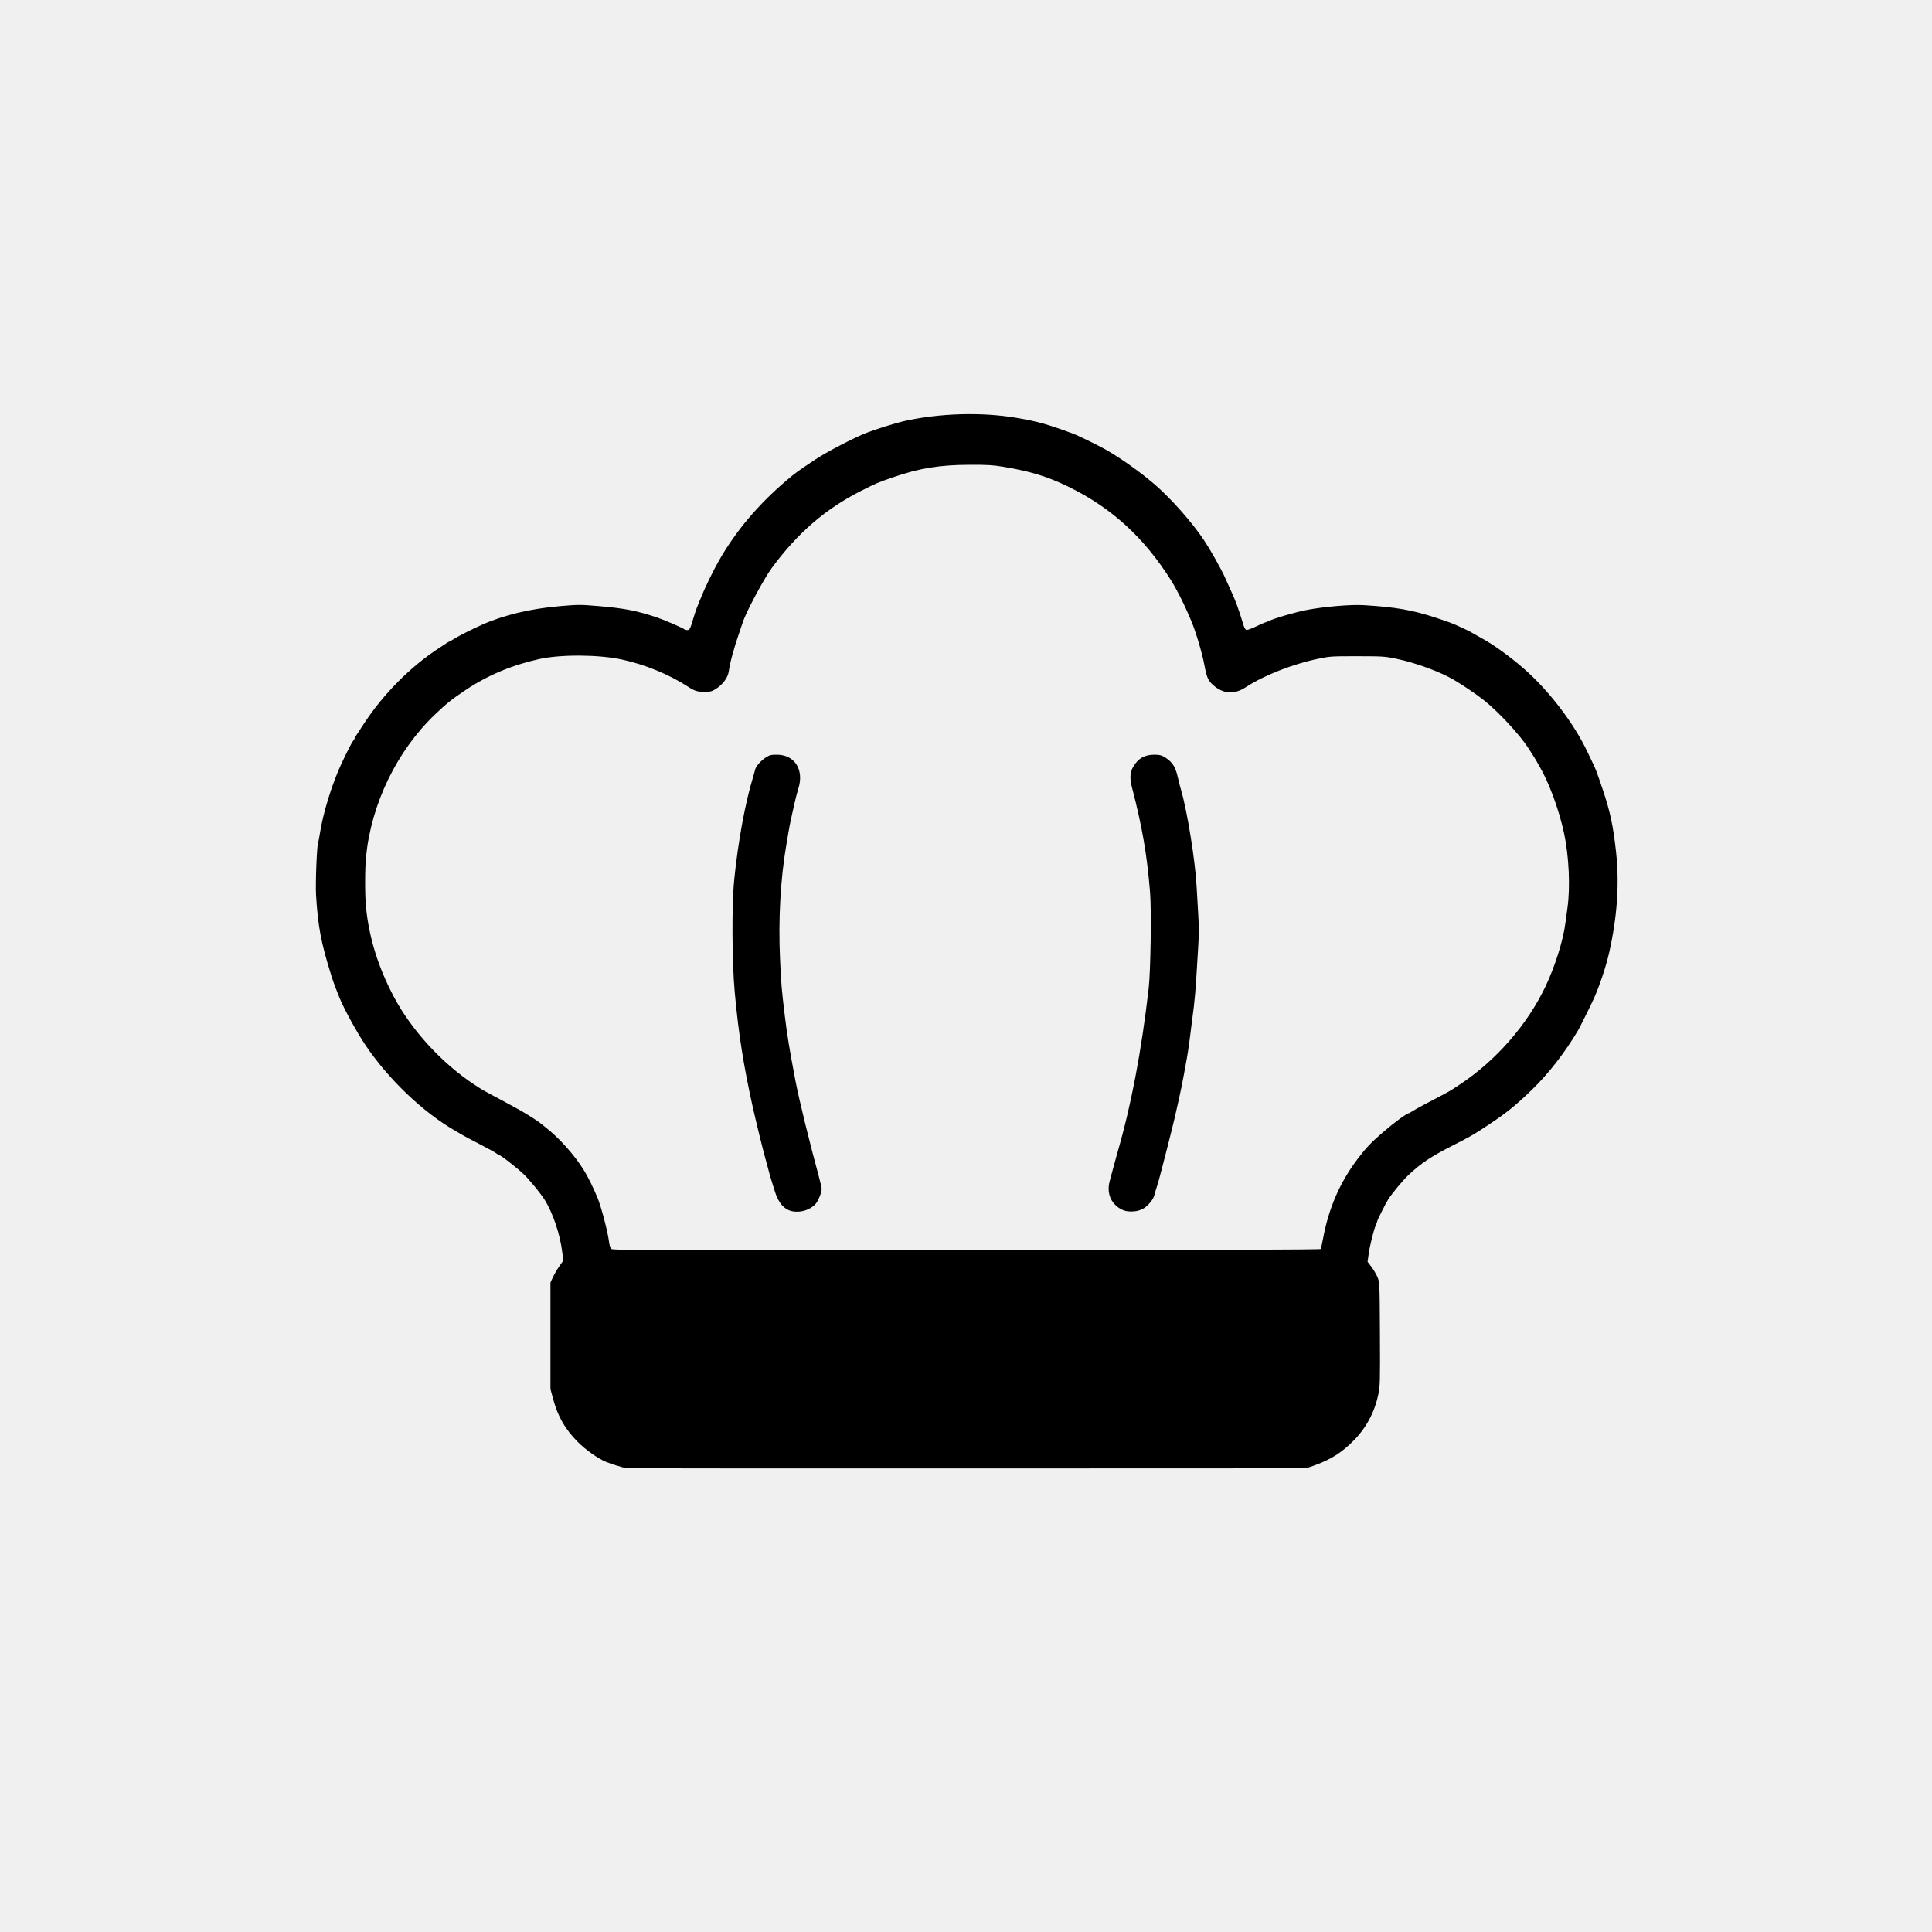
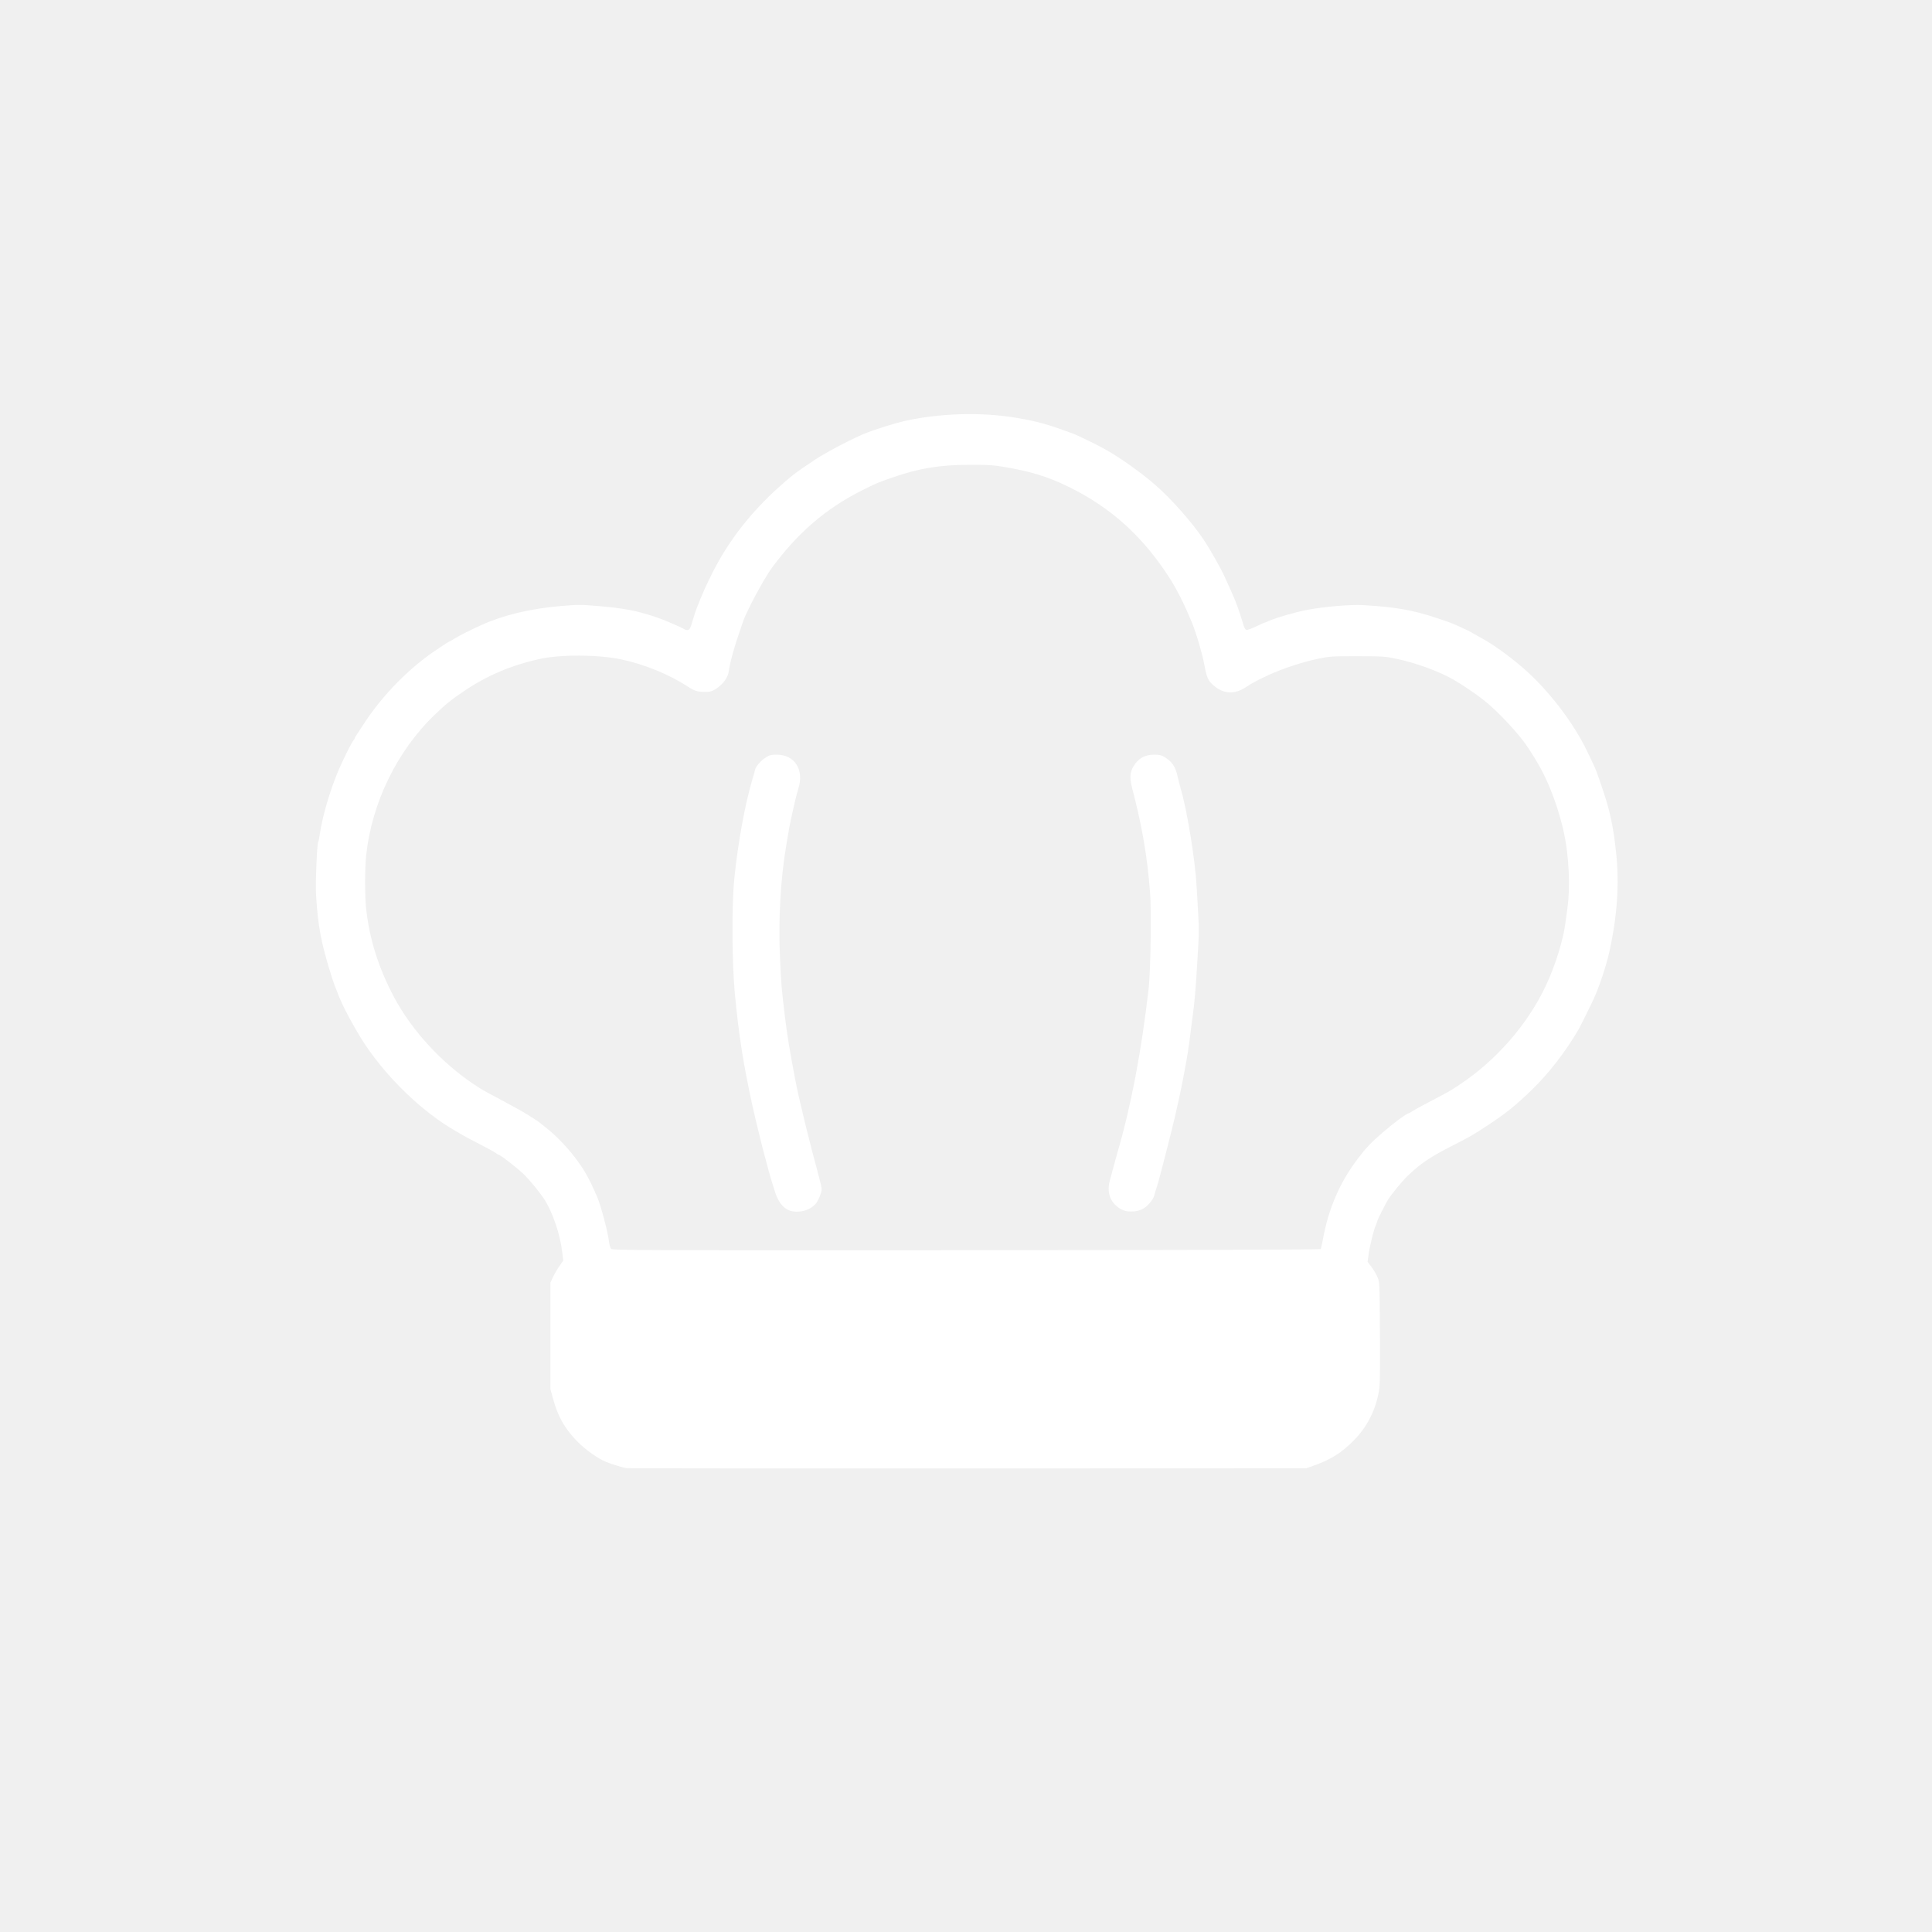
<svg xmlns="http://www.w3.org/2000/svg" width="512" height="512" viewBox="0 0 512 512">
-   <path fill="#000" fill-rule="evenodd" d="M 166 389.079     C 164.994 388.911 161.979 387.982 160.625 387.423     C 158.48 386.538 155.209 384.231 153.125 382.134     C 149.743 378.731 147.844 375.421 146.576 370.723     L 145.875 368.125 145.875 354     L 145.875 339.875 146.553 338.429     C 146.925 337.633 147.688 336.33 148.248 335.532     L 149.265 334.082 149.02 331.979     C 148.463 327.182 146.507 321.361 144.283 317.875     C 143.164 316.122 140.336 312.672 138.831 311.224     C 136.966 309.429 132.542 306 132.092 306     C 131.994 306 131.737 305.84 131.52 305.644     C 131.303 305.449 129.438 304.416 127.375 303.349     C 125.312 302.283 123.327 301.233 122.962 301.017     C 122.598 300.802 121.542 300.189 120.617 299.657     C 112.098 294.755 102.947 286.023 96.874 277     C 94.534 273.524 91.109 267.26 89.902 264.25     C 88.697 261.246 88.412 260.464 87.757 258.375     C 85.101 249.907 84.273 245.546 83.767 237.354     C 83.562 234.045 83.988 223.627 84.351 223.038     C 84.424 222.92 84.609 221.991 84.761 220.974     C 85.572 215.557 88.041 207.56 90.531 202.286     C 92.224 198.702 93.283 196.647 93.651 196.23     C 93.843 196.013 94 195.756 94 195.658     C 94 195.56 94.21 195.175 94.467 194.802     C 94.724 194.43 95.476 193.281 96.138 192.25     C 101.33 184.159 108.77 176.631 116.5 171.647     C 117.119 171.248 117.93 170.714 118.302 170.461     C 118.675 170.207 119.038 170 119.11 170     C 119.182 170 119.833 169.628 120.558 169.173     C 121.687 168.465 125.063 166.765 127.625 165.616     C 133.496 162.981 140.615 161.282 148.605 160.607     C 153.287 160.212 153.885 160.212 158.605 160.615     C 165.508 161.204 168.781 161.84 174.125 163.635     C 176.039 164.277 180.946 166.401 181.424 166.793     C 181.588 166.928 181.976 167.002 182.285 166.957     C 182.762 166.887 182.953 166.515 183.546 164.5     C 183.931 163.194 184.427 161.675 184.649 161.125     C 184.871 160.575 185.278 159.562 185.553 158.875     C 186.792 155.771 188.905 151.397 190.565 148.5     C 195.037 140.693 200.866 133.778 208.375 127.372     C 210.759 125.338 211.096 125.093 216 121.814     C 219.027 119.79 226.434 115.935 229.75 114.658     C 232.107 113.75 237.344 112.112 239.383 111.646     C 248.837 109.482 260.15 109.146 269.505 110.751     C 275.031 111.699 277.375 112.357 284.375 114.924     C 285.682 115.403 291.211 118.108 293.125 119.205     C 297.142 121.506 302.232 125.132 306.014 128.388     C 310.331 132.103 315.94 138.444 319.051 143.125     C 320.785 145.734 323.64 150.797 324.6 152.965     C 325.066 154.015 325.782 155.606 326.192 156.5     C 327.537 159.428 328.187 161.21 329.611 165.875     C 329.78 166.429 330.098 166.91 330.324 166.954     C 330.548 166.997 331.693 166.576 332.87 166.017     C 334.047 165.457 335.075 165 335.155 165     C 335.234 165 335.654 164.835 336.087 164.633     C 337.881 163.798 343.275 162.222 346.342 161.637     C 350.967 160.755 357.971 160.164 361.375 160.369     C 369.949 160.885 374.312 161.653 380.75 163.78     C 384.124 164.894 385.02 165.233 386.75 166.046     C 387.644 166.466 388.6 166.908 388.875 167.029     C 389.15 167.15 389.938 167.58 390.625 167.984     C 391.312 168.389 392.212 168.898 392.625 169.117     C 395.533 170.655 400.077 173.924 403.745 177.118     C 410.372 182.885 417.041 191.583 420.62 199.125     C 421.142 200.225 421.842 201.688 422.175 202.375     C 422.892 203.855 423.157 204.559 424.652 208.965     C 426.681 214.947 427.522 218.856 428.269 225.78     C 429.182 234.23 428.597 242.835 426.462 252.375     C 425.652 255.997 423.901 261.262 422.387 264.625     C 421.726 266.095 418.733 272.138 418.302 272.875     C 414.827 278.809 410.416 284.497 405.892 288.875     C 401.675 292.956 399.084 295.039 394.312 298.185     C 390.3 300.831 389.905 301.059 385 303.562     C 379.044 306.603 376.63 308.22 373.161 311.493     C 371.759 312.816 368.877 316.295 367.874 317.875     C 367.238 318.878 365.004 323.319 365.002 323.587     C 365.001 323.704 364.839 324.154 364.642 324.587     C 364.081 325.823 363.056 329.914 362.721 332.253     L 362.417 334.38 363.461 335.753     C 364.034 336.507 364.756 337.744 365.065 338.5     C 365.618 339.858 365.626 340.039 365.694 353.49     C 365.758 366.179 365.729 367.267 365.274 369.49     C 364.324 374.127 362.128 378.289 358.875 381.62     C 355.62 384.952 352.647 386.833 348.125 388.419     L 346.125 389.12 256.375 389.152     C 207.012 389.17 166.344 389.137 166 389.079     Z     M 350 331     C 350.088 330.857 350.362 329.646 350.609 328.308     C 352.106 320.194 355.058 313.379 359.785 307.125     C 361.96 304.247 363.298 302.831 366.301 300.228     C 369.38 297.56 372.849 295 373.387 295     C 373.475 295 373.846 294.789 374.211 294.531     C 374.576 294.272 376.337 293.295 378.125 292.358     C 384.62 288.954 383.945 289.337 386.883 287.39     C 396.495 281.023 404.769 271.544 409.592 261.375     C 412.134 256.015 414.311 249.046 414.863 244.5     C 414.938 243.881 415.174 242.14 415.388 240.63     C 416.17 235.102 415.792 226.851 414.478 220.75     C 413.155 214.607 410.539 207.488 408.003 203.125     C 407.683 202.575 407.297 201.9 407.144 201.625     C 406.854 201.103 406.479 200.504 405.067 198.311     C 402.72 194.665 396.976 188.488 393.125 185.469     C 391.12 183.897 387.599 181.513 385.301 180.171     C 381.579 177.998 375.228 175.665 370.125 174.595     C 367.035 173.948 366.525 173.914 359.75 173.904     C 352.959 173.895 352.473 173.926 349.375 174.57     C 342.574 175.982 334.893 178.999 330.125 182.131     C 327.126 184.101 324.21 183.926 321.571 181.616     C 320.147 180.371 319.785 179.545 319.145 176.078     C 318.549 172.855 316.615 166.488 315.512 164.125     C 315.384 163.85 314.928 162.802 314.499 161.797     C 313.55 159.574 311.538 155.692 310.394 153.875     C 303.182 142.421 294.57 134.558 283.119 128.975     C 277.624 126.296 273.101 124.909 265.97 123.716     C 263.165 123.247 261.716 123.159 257 123.174     C 249.024 123.198 243.688 124.066 236.697 126.477     C 232.538 127.912 232.209 128.051 228.151 130.107     C 218.738 134.876 211.363 141.247 204.545 150.5     C 202.451 153.343 197.752 162.12 196.883 164.812     C 196.695 165.397 196.264 166.662 195.927 167.625     C 194.525 171.62 193.435 175.643 193.125 177.961     C 192.908 179.584 191.501 181.467 189.648 182.612     C 188.609 183.255 188.205 183.355 186.661 183.355     C 184.867 183.355 184.03 183.093 182.375 182.011     C 177.398 178.759 170.89 176.086 164.742 174.768     C 158.567 173.445 148.557 173.395 142.875 174.659     C 135.619 176.273 129.225 178.968 123.375 182.877     C 119.733 185.31 118.321 186.439 115.265 189.359     C 105.207 198.97 98.424 212.944 97.011 226.964     C 96.685 230.196 96.68 237.354 97.001 240.5     C 97.832 248.639 100.266 256.427 104.423 264.25     C 109.06 272.978 116.982 281.631 125.558 287.337     C 127.685 288.753 128.159 289.026 132.25 291.188     C 133.419 291.806 134.881 292.598 135.5 292.947     C 136.119 293.297 137.019 293.791 137.5 294.045     C 138.748 294.704 142.694 297.18 143 297.496     C 143.069 297.567 143.631 298.013 144.25 298.487     C 148.097 301.436 152.23 306.037 154.814 310.25     C 155.857 311.95 157.226 314.728 158.327 317.375     C 159.329 319.785 161.105 326.566 161.397 329.095     C 161.491 329.916 161.745 330.745 161.97 330.97     C 162.342 331.342 170.029 331.37 256.108 331.316     C 320.27 331.276 349.891 331.176 350 331     Z     M 210.112 321.024     C 207.939 320.661 206.318 318.884 205.379 315.839     C 205.004 314.621 204.553 313.175 204.377 312.625     C 204.201 312.075 203.81 310.669 203.507 309.5     C 203.206 308.331 202.809 306.869 202.626 306.25     C 202.233 304.917 200.184 296.529 199.511 293.5     C 197.041 282.373 195.74 274.1 194.717 263     C 193.976 254.969 193.905 239.855 194.576 233.125     C 195.559 223.276 197.462 212.866 199.512 206.125     C 199.763 205.3 200.028 204.344 200.101 204     C 200.289 203.112 201.653 201.551 202.972 200.714     C 203.937 200.102 204.351 200 205.865 200     C 210.618 200 213.156 204.012 211.562 209.004     C 211.277 209.896 210.799 211.75 210.499 213.125     C 210.199 214.5 209.799 216.3 209.61 217.125     C 209.422 217.95 209.149 219.356 209.003 220.25     C 208.858 221.144 208.574 222.831 208.372 224     C 206.832 232.937 206.24 243.76 206.72 254.188     C 207.034 260.986 207.115 261.958 207.991 269.25     C 208.594 274.274 209.247 278.256 210.821 286.5     C 211.738 291.305 214.536 302.748 216.98 311.692     C 217.404 313.241 217.75 314.784 217.75 315.12     C 217.75 316.01 216.831 318.271 216.162 319.027     C 214.775 320.594 212.344 321.396 210.112 321.024     Z     M 298.749 320.998     C 297.27 320.824 295.577 319.668 294.681 318.218     C 293.752 316.715 293.557 314.881 294.113 312.875     C 294.342 312.05 294.797 310.363 295.123 309.125     C 295.45 307.887 295.898 306.256 296.118 305.5     C 299.744 293.071 302.469 278.765 304.402 262     C 304.93 257.429 305.167 241.396 304.78 236.5     C 304.005 226.703 302.68 219.004 300.005 208.75     C 299.348 206.233 299.441 204.694 300.342 203.162     C 301.623 200.986 303.337 200 305.842 200     C 307.162 200 307.778 200.126 308.471 200.54     C 310.627 201.827 311.491 203.101 312.11 205.91     C 312.318 206.853 312.718 208.412 312.999 209.375     C 314.644 215.005 316.773 228.246 317.12 235     C 317.202 236.581 317.39 239.844 317.539 242.25     C 317.738 245.459 317.735 247.824 317.525 251.125     C 317.368 253.6 317.133 257.437 317.002 259.651     C 316.872 261.865 316.592 265.072 316.381 266.776     C 315.265 275.792 314.947 278.123 314.475 280.75     C 313.242 287.607 313.015 288.717 311.327 296.125     C 310.693 298.908 308.277 308.4 307 313.125     C 306.889 313.538 306.627 314.381 306.42 315     C 306.212 315.619 305.979 316.413 305.903 316.765     C 305.687 317.76 304.362 319.423 303.189 320.17     C 302.02 320.914 300.481 321.201 298.749 320.998     Z" />
+   <path fill="#fff" fill-rule="evenodd" d="M 166 389.079     C 164.994 388.911 161.979 387.982 160.625 387.423     C 158.48 386.538 155.209 384.231 153.125 382.134     C 149.743 378.731 147.844 375.421 146.576 370.723     L 145.875 368.125 145.875 354     L 145.875 339.875 146.553 338.429     C 146.925 337.633 147.688 336.33 148.248 335.532     L 149.265 334.082 149.02 331.979     C 148.463 327.182 146.507 321.361 144.283 317.875     C 143.164 316.122 140.336 312.672 138.831 311.224     C 136.966 309.429 132.542 306 132.092 306     C 131.994 306 131.737 305.84 131.52 305.644     C 131.303 305.449 129.438 304.416 127.375 303.349     C 125.312 302.283 123.327 301.233 122.962 301.017     C 122.598 300.802 121.542 300.189 120.617 299.657     C 112.098 294.755 102.947 286.023 96.874 277     C 94.534 273.524 91.109 267.26 89.902 264.25     C 88.697 261.246 88.412 260.464 87.757 258.375     C 85.101 249.907 84.273 245.546 83.767 237.354     C 83.562 234.045 83.988 223.627 84.351 223.038     C 84.424 222.92 84.609 221.991 84.761 220.974     C 85.572 215.557 88.041 207.56 90.531 202.286     C 92.224 198.702 93.283 196.647 93.651 196.23     C 93.843 196.013 94 195.756 94 195.658     C 94 195.56 94.21 195.175 94.467 194.802     C 94.724 194.43 95.476 193.281 96.138 192.25     C 101.33 184.159 108.77 176.631 116.5 171.647     C 117.119 171.248 117.93 170.714 118.302 170.461     C 118.675 170.207 119.038 170 119.11 170     C 119.182 170 119.833 169.628 120.558 169.173     C 121.687 168.465 125.063 166.765 127.625 165.616     C 133.496 162.981 140.615 161.282 148.605 160.607     C 153.287 160.212 153.885 160.212 158.605 160.615     C 165.508 161.204 168.781 161.84 174.125 163.635     C 176.039 164.277 180.946 166.401 181.424 166.793     C 181.588 166.928 181.976 167.002 182.285 166.957     C 182.762 166.887 182.953 166.515 183.546 164.5     C 183.931 163.194 184.427 161.675 184.649 161.125     C 184.871 160.575 185.278 159.562 185.553 158.875     C 186.792 155.771 188.905 151.397 190.565 148.5     C 195.037 140.693 200.866 133.778 208.375 127.372     C 210.759 125.338 211.096 125.093 216 121.814     C 219.027 119.79 226.434 115.935 229.75 114.658     C 232.107 113.75 237.344 112.112 239.383 111.646     C 248.837 109.482 260.15 109.146 269.505 110.751     C 275.031 111.699 277.375 112.357 284.375 114.924     C 285.682 115.403 291.211 118.108 293.125 119.205     C 297.142 121.506 302.232 125.132 306.014 128.388     C 310.331 132.103 315.94 138.444 319.051 143.125     C 320.785 145.734 323.64 150.797 324.6 152.965     C 325.066 154.015 325.782 155.606 326.192 156.5     C 327.537 159.428 328.187 161.21 329.611 165.875     C 329.78 166.429 330.098 166.91 330.324 166.954     C 330.548 166.997 331.693 166.576 332.87 166.017     C 334.047 165.457 335.075 165 335.155 165     C 335.234 165 335.654 164.835 336.087 164.633     C 337.881 163.798 343.275 162.222 346.342 161.637     C 350.967 160.755 357.971 160.164 361.375 160.369     C 369.949 160.885 374.312 161.653 380.75 163.78     C 384.124 164.894 385.02 165.233 386.75 166.046     C 387.644 166.466 388.6 166.908 388.875 167.029     C 389.15 167.15 389.938 167.58 390.625 167.984     C 391.312 168.389 392.212 168.898 392.625 169.117     C 395.533 170.655 400.077 173.924 403.745 177.118     C 410.372 182.885 417.041 191.583 420.62 199.125     C 421.142 200.225 421.842 201.688 422.175 202.375     C 422.892 203.855 423.157 204.559 424.652 208.965     C 426.681 214.947 427.522 218.856 428.269 225.78     C 429.182 234.23 428.597 242.835 426.462 252.375     C 425.652 255.997 423.901 261.262 422.387 264.625     C 421.726 266.095 418.733 272.138 418.302 272.875     C 414.827 278.809 410.416 284.497 405.892 288.875     C 401.675 292.956 399.084 295.039 394.312 298.185     C 390.3 300.831 389.905 301.059 385 303.562     C 379.044 306.603 376.63 308.22 373.161 311.493     C 371.759 312.816 368.877 316.295 367.874 317.875     C 367.238 318.878 365.004 323.319 365.002 323.587     C 365.001 323.704 364.839 324.154 364.642 324.587     C 364.081 325.823 363.056 329.914 362.721 332.253     L 362.417 334.38 363.461 335.753     C 364.034 336.507 364.756 337.744 365.065 338.5     C 365.618 339.858 365.626 340.039 365.694 353.49     C 365.758 366.179 365.729 367.267 365.274 369.49     C 364.324 374.127 362.128 378.289 358.875 381.62     C 355.62 384.952 352.647 386.833 348.125 388.419     L 346.125 389.12 256.375 389.152     C 207.012 389.17 166.344 389.137 166 389.079     Z     M 350 331     C 350.088 330.857 350.362 329.646 350.609 328.308     C 352.106 320.194 355.058 313.379 359.785 307.125     C 361.96 304.247 363.298 302.831 366.301 300.228     C 369.38 297.56 372.849 295 373.387 295     C 373.475 295 373.846 294.789 374.211 294.531     C 374.576 294.272 376.337 293.295 378.125 292.358     C 384.62 288.954 383.945 289.337 386.883 287.39     C 396.495 281.023 404.769 271.544 409.592 261.375     C 412.134 256.015 414.311 249.046 414.863 244.5     C 414.938 243.881 415.174 242.14 415.388 240.63     C 416.17 235.102 415.792 226.851 414.478 220.75     C 413.155 214.607 410.539 207.488 408.003 203.125     C 407.683 202.575 407.297 201.9 407.144 201.625     C 406.854 201.103 406.479 200.504 405.067 198.311     C 402.72 194.665 396.976 188.488 393.125 185.469     C 391.12 183.897 387.599 181.513 385.301 180.171     C 381.579 177.998 375.228 175.665 370.125 174.595     C 367.035 173.948 366.525 173.914 359.75 173.904     C 352.959 173.895 352.473 173.926 349.375 174.57     C 342.574 175.982 334.893 178.999 330.125 182.131     C 327.126 184.101 324.21 183.926 321.571 181.616     C 320.147 180.371 319.785 179.545 319.145 176.078     C 318.549 172.855 316.615 166.488 315.512 164.125     C 315.384 163.85 314.928 162.802 314.499 161.797     C 313.55 159.574 311.538 155.692 310.394 153.875     C 303.182 142.421 294.57 134.558 283.119 128.975     C 277.624 126.296 273.101 124.909 265.97 123.716     C 263.165 123.247 261.716 123.159 257 123.174     C 249.024 123.198 243.688 124.066 236.697 126.477     C 232.538 127.912 232.209 128.051 228.151 130.107     C 218.738 134.876 211.363 141.247 204.545 150.5     C 202.451 153.343 197.752 162.12 196.883 164.812     C 196.695 165.397 196.264 166.662 195.927 167.625     C 194.525 171.62 193.435 175.643 193.125 177.961     C 192.908 179.584 191.501 181.467 189.648 182.612     C 188.609 183.255 188.205 183.355 186.661 183.355     C 184.867 183.355 184.03 183.093 182.375 182.011     C 177.398 178.759 170.89 176.086 164.742 174.768     C 158.567 173.445 148.557 173.395 142.875 174.659     C 135.619 176.273 129.225 178.968 123.375 182.877     C 119.733 185.31 118.321 186.439 115.265 189.359     C 105.207 198.97 98.424 212.944 97.011 226.964     C 96.685 230.196 96.68 237.354 97.001 240.5     C 97.832 248.639 100.266 256.427 104.423 264.25     C 109.06 272.978 116.982 281.631 125.558 287.337     C 127.685 288.753 128.159 289.026 132.25 291.188     C 133.419 291.806 134.881 292.598 135.5 292.947     C 136.119 293.297 137.019 293.791 137.5 294.045     C 138.748 294.704 142.694 297.18 143 297.496     C 143.069 297.567 143.631 298.013 144.25 298.487     C 148.097 301.436 152.23 306.037 154.814 310.25     C 155.857 311.95 157.226 314.728 158.327 317.375     C 159.329 319.785 161.105 326.566 161.397 329.095     C 161.491 329.916 161.745 330.745 161.97 330.97     C 162.342 331.342 170.029 331.37 256.108 331.316     C 320.27 331.276 349.891 331.176 350 331     Z     M 210.112 321.024     C 207.939 320.661 206.318 318.884 205.379 315.839     C 205.004 314.621 204.553 313.175 204.377 312.625     C 204.201 312.075 203.81 310.669 203.507 309.5     C 203.206 308.331 202.809 306.869 202.626 306.25     C 202.233 304.917 200.184 296.529 199.511 293.5     C 197.041 282.373 195.74 274.1 194.717 263     C 193.976 254.969 193.905 239.855 194.576 233.125     C 195.559 223.276 197.462 212.866 199.512 206.125     C 199.763 205.3 200.028 204.344 200.101 204     C 200.289 203.112 201.653 201.551 202.972 200.714     C 203.937 200.102 204.351 200 205.865 200     C 210.618 200 213.156 204.012 211.562 209.004     C 211.277 209.896 210.799 211.75 210.499 213.125     C 210.199 214.5 209.799 216.3 209.61 217.125     C 209.422 217.95 209.149 219.356 209.003 220.25     C 208.858 221.144 208.574 222.831 208.372 224     C 206.832 232.937 206.24 243.76 206.72 254.188     C 207.034 260.986 207.115 261.958 207.991 269.25     C 208.594 274.274 209.247 278.256 210.821 286.5     C 211.738 291.305 214.536 302.748 216.98 311.692     C 217.404 313.241 217.75 314.784 217.75 315.12     C 217.75 316.01 216.831 318.271 216.162 319.027     C 214.775 320.594 212.344 321.396 210.112 321.024     Z     M 298.749 320.998     C 297.27 320.824 295.577 319.668 294.681 318.218     C 293.752 316.715 293.557 314.881 294.113 312.875     C 294.342 312.05 294.797 310.363 295.123 309.125     C 295.45 307.887 295.898 306.256 296.118 305.5     C 299.744 293.071 302.469 278.765 304.402 262     C 304.93 257.429 305.167 241.396 304.78 236.5     C 304.005 226.703 302.68 219.004 300.005 208.75     C 299.348 206.233 299.441 204.694 300.342 203.162     C 301.623 200.986 303.337 200 305.842 200     C 307.162 200 307.778 200.126 308.471 200.54     C 310.627 201.827 311.491 203.101 312.11 205.91     C 312.318 206.853 312.718 208.412 312.999 209.375     C 314.644 215.005 316.773 228.246 317.12 235     C 317.202 236.581 317.39 239.844 317.539 242.25     C 317.738 245.459 317.735 247.824 317.525 251.125     C 317.368 253.6 317.133 257.437 317.002 259.651     C 316.872 261.865 316.592 265.072 316.381 266.776     C 315.265 275.792 314.947 278.123 314.475 280.75     C 313.242 287.607 313.015 288.717 311.327 296.125     C 310.693 298.908 308.277 308.4 307 313.125     C 306.889 313.538 306.627 314.381 306.42 315     C 306.212 315.619 305.979 316.413 305.903 316.765     C 305.687 317.76 304.362 319.423 303.189 320.17     C 302.02 320.914 300.481 321.201 298.749 320.998     Z" />
</svg>
